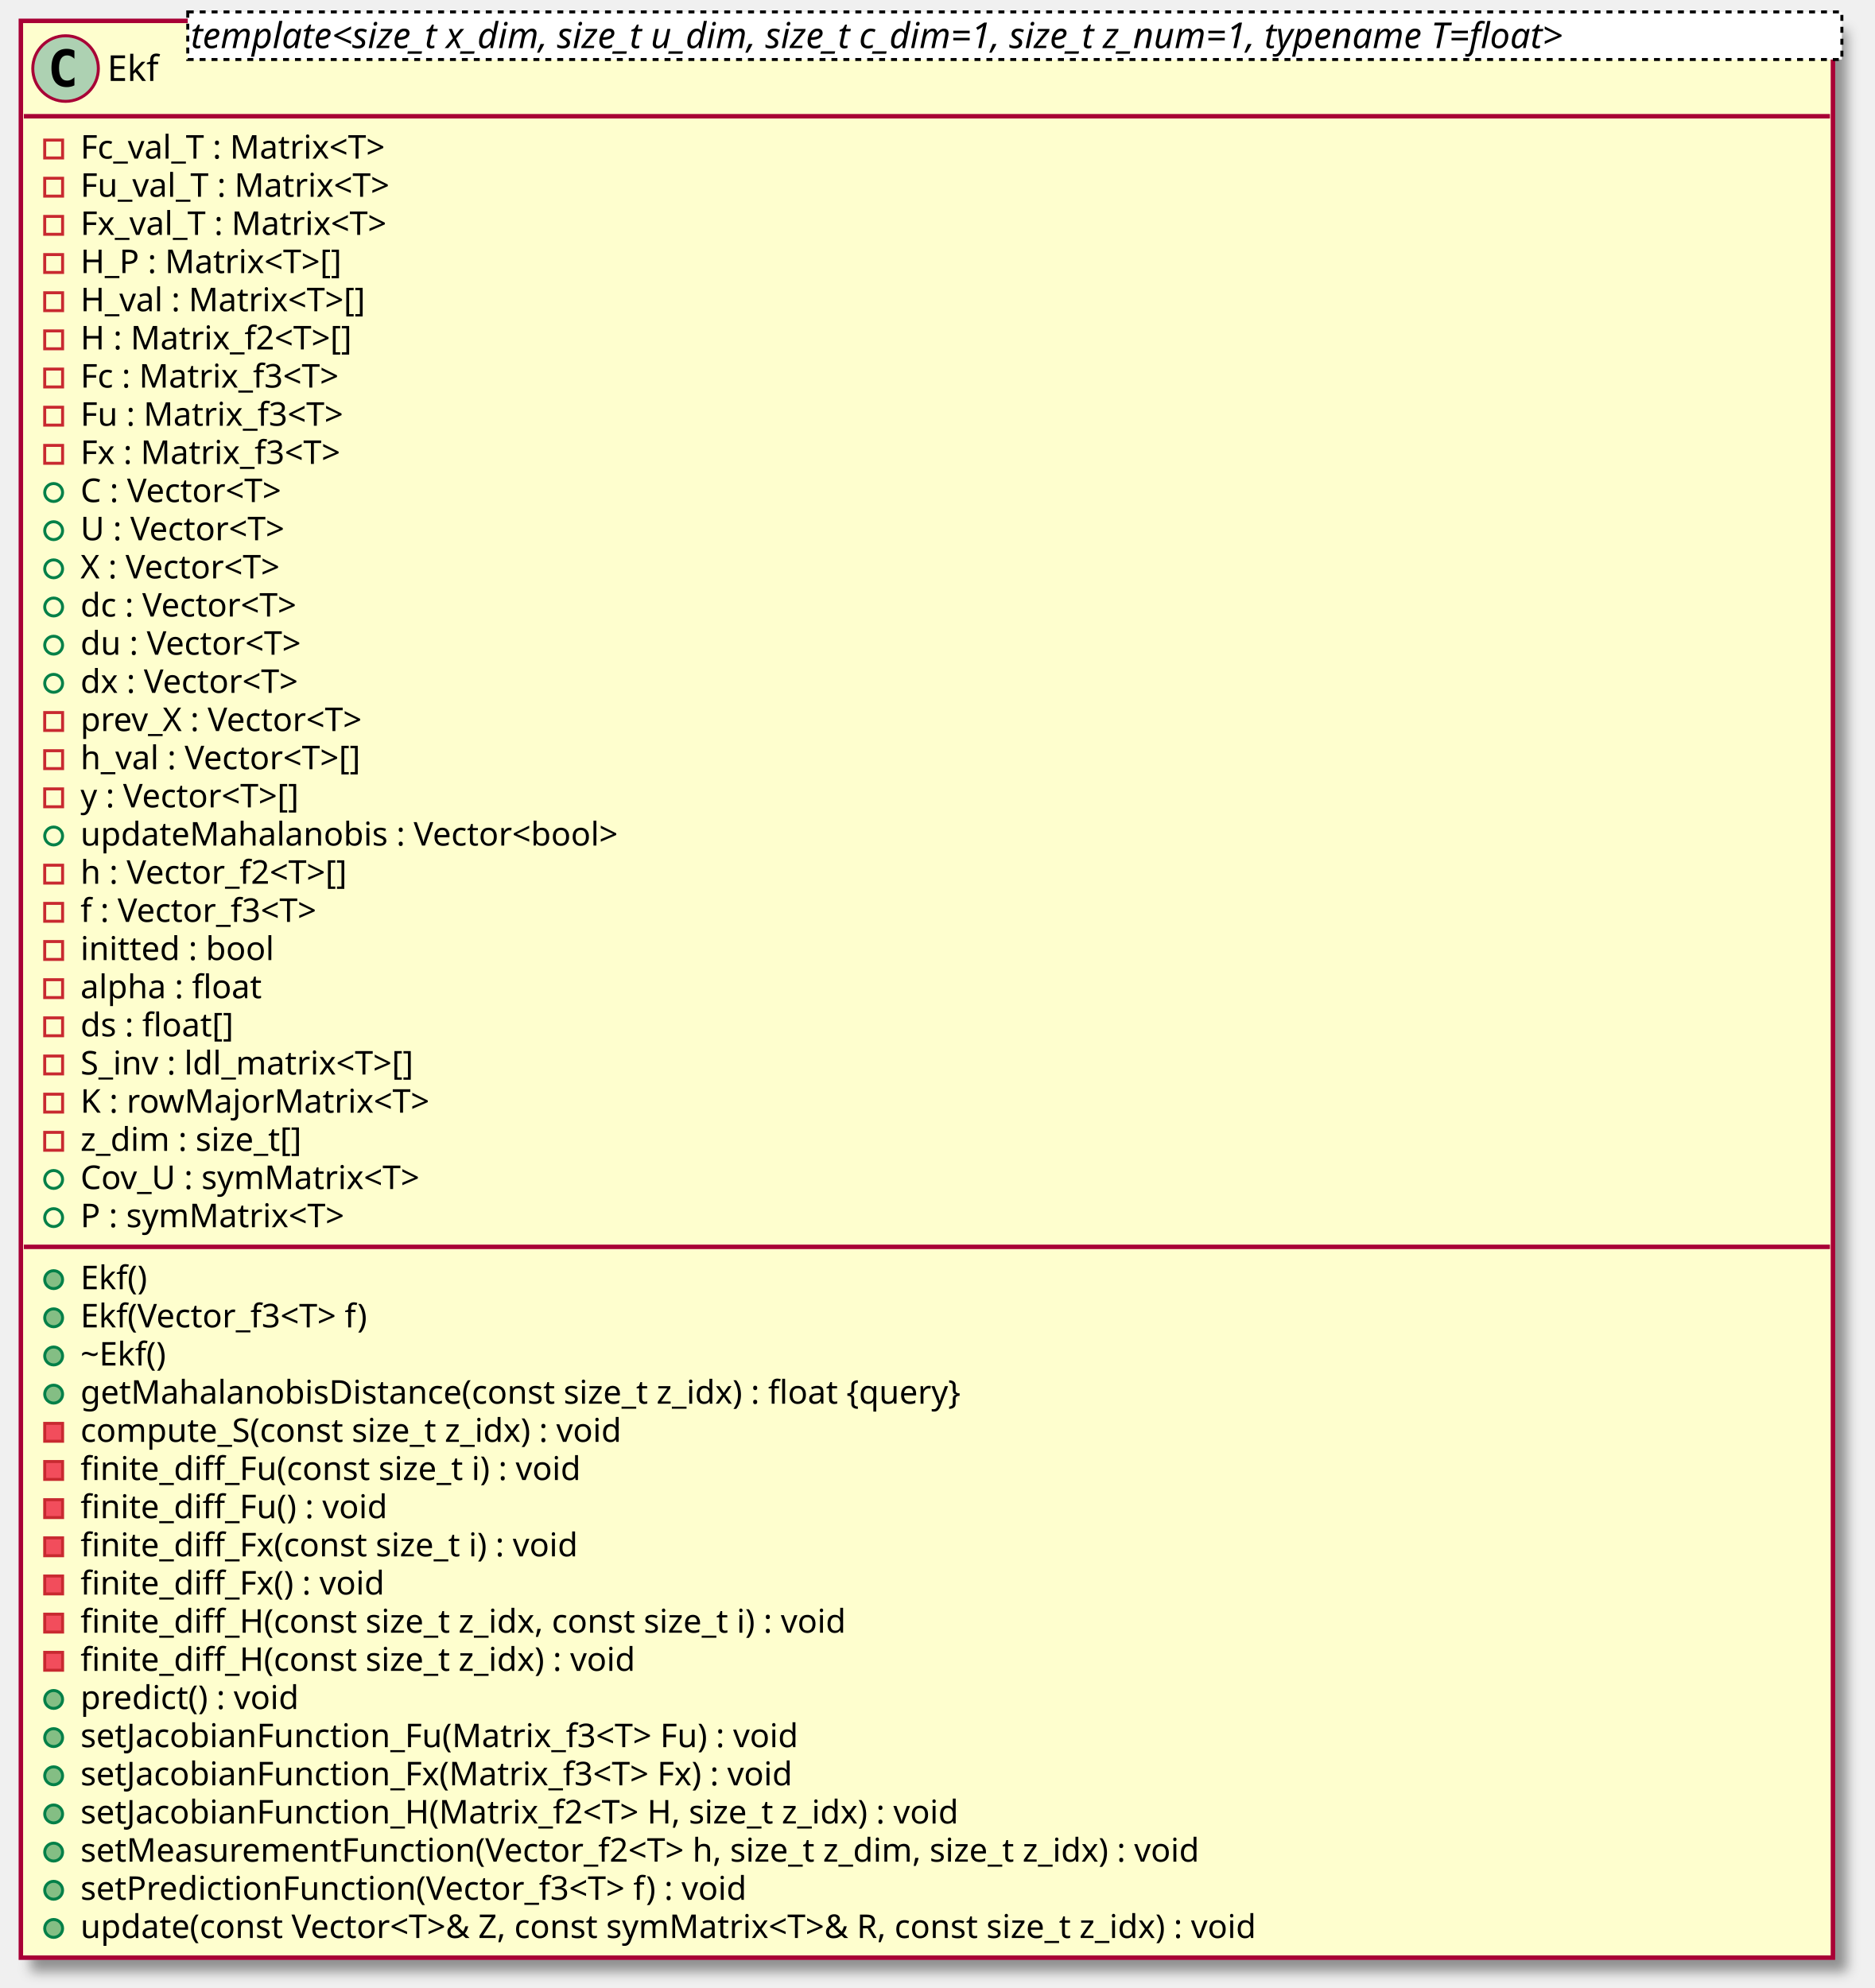
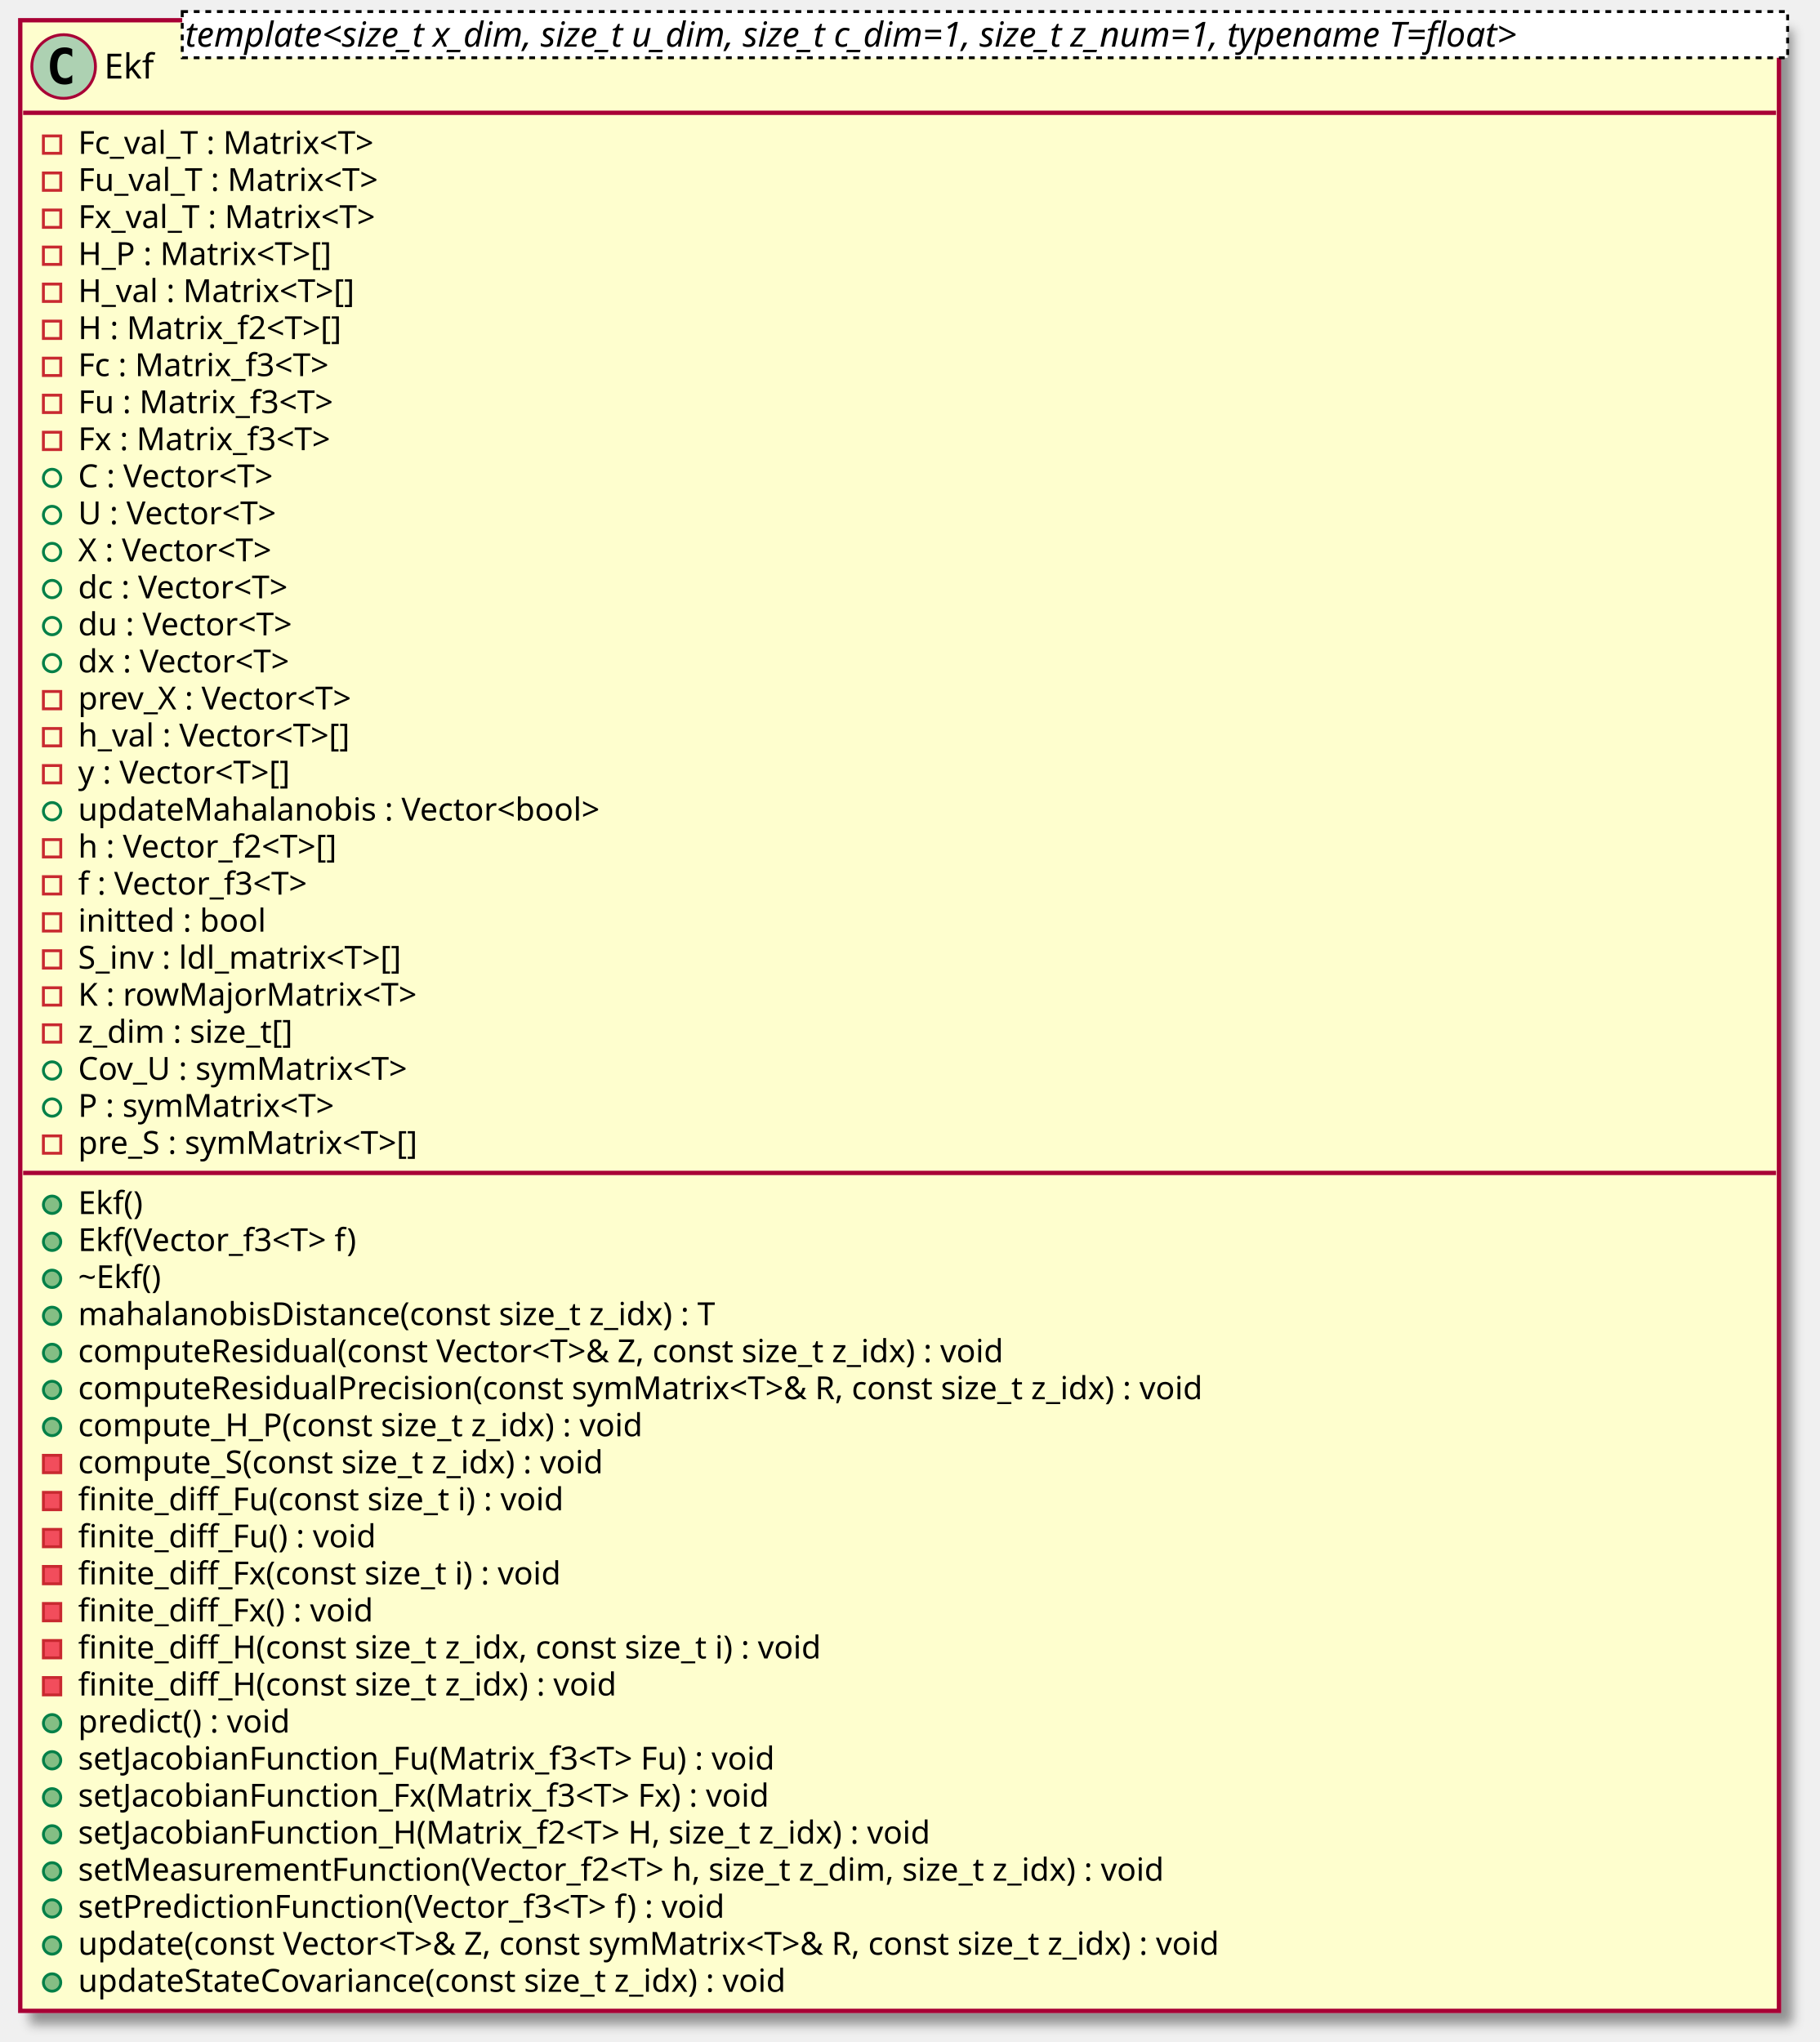
- <svg xmlns="http://www.w3.org/2000/svg" contentScriptType="application/ecmascript" contentStyleType="text/css" height="667px" preserveAspectRatio="none" style="width:629px;height:667px;" version="1.1" viewBox="0 0 629 667" width="629px" zoomAndPan="magnify">
+ <svg xmlns="http://www.w3.org/2000/svg" contentScriptType="application/ecmascript" contentStyleType="text/css" height="706px" preserveAspectRatio="none" style="width:629px;height:706px;" version="1.1" viewBox="0 0 629 706" width="629px" zoomAndPan="magnify">
  <defs>
-     <filter height="300%" id="f1nuwq0efd07zw" width="300%" x="-1" y="-1">
+     <filter height="300%" id="f1wz5oupmdh1ae" width="300%" x="-1" y="-1">
      <feGaussianBlur result="blurOut" stdDeviation="2.0" />
      <feColorMatrix in="blurOut" result="blurOut2" type="matrix" values="0 0 0 0 0 0 0 0 0 0 0 0 0 0 0 0 0 0 .4 0" />
      <feOffset dx="4.0" dy="4.0" in="blurOut2" result="blurOut3" />
      <feBlend in="SourceGraphic" in2="blurOut3" mode="normal" />
    </filter>
  </defs>
  <g>
-     <rect fill="#FEFECE" filter="url(#f1nuwq0efd07zw)" height="649.82" id="Ekf" style="stroke: #A80036; stroke-width: 1.5;" width="608" x="7" y="7" />
+     <rect fill="#FEFECE" filter="url(#f1wz5oupmdh1ae)" height="688.234" id="Ekf" style="stroke: #A80036; stroke-width: 1.5;" width="608" x="7" y="7" />
    <ellipse cx="22" cy="23" fill="#ADD1B2" rx="11" ry="11" style="stroke: #A80036; stroke-width: 1.0;" />
    <path d="M24.969,28.641 Q24.391,28.938 23.75,29.078 Q23.109,29.234 22.406,29.234 Q19.906,29.234 18.578,27.594 Q17.266,25.938 17.266,22.812 Q17.266,19.688 18.578,18.031 Q19.906,16.375 22.406,16.375 Q23.109,16.375 23.75,16.531 Q24.406,16.688 24.969,16.984 L24.969,19.703 Q24.344,19.125 23.75,18.859 Q23.156,18.578 22.531,18.578 Q21.188,18.578 20.5,19.656 Q19.812,20.719 19.812,22.812 Q19.812,24.906 20.5,25.984 Q21.188,27.047 22.531,27.047 Q23.156,27.047 23.75,26.781 Q24.344,26.5 24.969,25.922 L24.969,28.641 Z " />
    <text fill="#000000" font-family="sans-serif" font-size="12" lengthAdjust="spacingAndGlyphs" textLength="19" x="36" y="27.154">Ekf</text>
    <rect fill="#FFFFFF" height="15.969" style="stroke: #000000; stroke-width: 1.0; stroke-dasharray: 2.0,2.0;" width="555" x="63" y="4" />
    <text fill="#000000" font-family="sans-serif" font-size="12" font-style="italic" lengthAdjust="spacingAndGlyphs" textLength="553" x="64" y="16.139">template&lt;size_t x_dim, size_t u_dim, size_t c_dim=1, size_t z_num=1, typename T=float&gt;</text>
    <line style="stroke: #A80036; stroke-width: 1.5;" x1="8" x2="614" y1="39" y2="39" />
    <rect fill="none" height="6" style="stroke: #C82930; stroke-width: 1.0;" width="6" x="15" y="47" />
    <text fill="#000000" font-family="sans-serif" font-size="11" lengthAdjust="spacingAndGlyphs" textLength="118" x="27" y="53.21">Fc_val_T : Matrix&lt;T&gt;</text>
    <rect fill="none" height="6" style="stroke: #C82930; stroke-width: 1.0;" width="6" x="15" y="59.805" />
    <text fill="#000000" font-family="sans-serif" font-size="11" lengthAdjust="spacingAndGlyphs" textLength="119" x="27" y="66.015">Fu_val_T : Matrix&lt;T&gt;</text>
    <rect fill="none" height="6" style="stroke: #C82930; stroke-width: 1.0;" width="6" x="15" y="72.609" />
    <text fill="#000000" font-family="sans-serif" font-size="11" lengthAdjust="spacingAndGlyphs" textLength="118" x="27" y="78.82">Fx_val_T : Matrix&lt;T&gt;</text>
    <rect fill="none" height="6" style="stroke: #C82930; stroke-width: 1.0;" width="6" x="15" y="85.414" />
    <text fill="#000000" font-family="sans-serif" font-size="11" lengthAdjust="spacingAndGlyphs" textLength="100" x="27" y="91.624">H_P : Matrix&lt;T&gt;[]</text>
    <rect fill="none" height="6" style="stroke: #C82930; stroke-width: 1.0;" width="6" x="15" y="98.219" />
    <text fill="#000000" font-family="sans-serif" font-size="11" lengthAdjust="spacingAndGlyphs" textLength="109" x="27" y="104.429">H_val : Matrix&lt;T&gt;[]</text>
    <rect fill="none" height="6" style="stroke: #C82930; stroke-width: 1.0;" width="6" x="15" y="111.023" />
    <text fill="#000000" font-family="sans-serif" font-size="11" lengthAdjust="spacingAndGlyphs" textLength="104" x="27" y="117.234">H : Matrix_f2&lt;T&gt;[]</text>
    <rect fill="none" height="6" style="stroke: #C82930; stroke-width: 1.0;" width="6" x="15" y="123.828" />
    <text fill="#000000" font-family="sans-serif" font-size="11" lengthAdjust="spacingAndGlyphs" textLength="100" x="27" y="130.039">Fc : Matrix_f3&lt;T&gt;</text>
    <rect fill="none" height="6" style="stroke: #C82930; stroke-width: 1.0;" width="6" x="15" y="136.633" />
    <text fill="#000000" font-family="sans-serif" font-size="11" lengthAdjust="spacingAndGlyphs" textLength="101" x="27" y="142.843">Fu : Matrix_f3&lt;T&gt;</text>
    <rect fill="none" height="6" style="stroke: #C82930; stroke-width: 1.0;" width="6" x="15" y="149.438" />
    <text fill="#000000" font-family="sans-serif" font-size="11" lengthAdjust="spacingAndGlyphs" textLength="100" x="27" y="155.648">Fx : Matrix_f3&lt;T&gt;</text>
    <ellipse cx="18" cy="165.242" fill="none" rx="3" ry="3" style="stroke: #038048; stroke-width: 1.0;" />
    <text fill="#000000" font-family="sans-serif" font-size="11" lengthAdjust="spacingAndGlyphs" textLength="81" x="27" y="168.453">C : Vector&lt;T&gt;</text>
    <ellipse cx="18" cy="178.047" fill="none" rx="3" ry="3" style="stroke: #038048; stroke-width: 1.0;" />
    <text fill="#000000" font-family="sans-serif" font-size="11" lengthAdjust="spacingAndGlyphs" textLength="81" x="27" y="181.257">U : Vector&lt;T&gt;</text>
    <ellipse cx="18" cy="190.852" fill="none" rx="3" ry="3" style="stroke: #038048; stroke-width: 1.0;" />
    <text fill="#000000" font-family="sans-serif" font-size="11" lengthAdjust="spacingAndGlyphs" textLength="80" x="27" y="194.062">X : Vector&lt;T&gt;</text>
    <ellipse cx="18" cy="203.656" fill="none" rx="3" ry="3" style="stroke: #038048; stroke-width: 1.0;" />
    <text fill="#000000" font-family="sans-serif" font-size="11" lengthAdjust="spacingAndGlyphs" textLength="86" x="27" y="206.867">dc : Vector&lt;T&gt;</text>
    <ellipse cx="18" cy="216.461" fill="none" rx="3" ry="3" style="stroke: #038048; stroke-width: 1.0;" />
    <text fill="#000000" font-family="sans-serif" font-size="11" lengthAdjust="spacingAndGlyphs" textLength="87" x="27" y="219.671">du : Vector&lt;T&gt;</text>
    <ellipse cx="18" cy="229.266" fill="none" rx="3" ry="3" style="stroke: #038048; stroke-width: 1.0;" />
    <text fill="#000000" font-family="sans-serif" font-size="11" lengthAdjust="spacingAndGlyphs" textLength="86" x="27" y="232.476">dx : Vector&lt;T&gt;</text>
    <rect fill="none" height="6" style="stroke: #C82930; stroke-width: 1.0;" width="6" x="15" y="239.07" />
    <text fill="#000000" font-family="sans-serif" font-size="11" lengthAdjust="spacingAndGlyphs" textLength="111" x="27" y="245.281">prev_X : Vector&lt;T&gt;</text>
    <rect fill="none" height="6" style="stroke: #C82930; stroke-width: 1.0;" width="6" x="15" y="251.875" />
    <text fill="#000000" font-family="sans-serif" font-size="11" lengthAdjust="spacingAndGlyphs" textLength="110" x="27" y="258.085">h_val : Vector&lt;T&gt;[]</text>
    <rect fill="none" height="6" style="stroke: #C82930; stroke-width: 1.0;" width="6" x="15" y="264.68" />
    <text fill="#000000" font-family="sans-serif" font-size="11" lengthAdjust="spacingAndGlyphs" textLength="87" x="27" y="270.89">y : Vector&lt;T&gt;[]</text>
    <ellipse cx="18" cy="280.484" fill="none" rx="3" ry="3" style="stroke: #038048; stroke-width: 1.0;" />
    <text fill="#000000" font-family="sans-serif" font-size="11" lengthAdjust="spacingAndGlyphs" textLength="200" x="27" y="283.695">updateMahalanobis : Vector&lt;bool&gt;</text>
    <rect fill="none" height="6" style="stroke: #C82930; stroke-width: 1.0;" width="6" x="15" y="290.289" />
    <text fill="#000000" font-family="sans-serif" font-size="11" lengthAdjust="spacingAndGlyphs" textLength="105" x="27" y="296.5">h : Vector_f2&lt;T&gt;[]</text>
    <rect fill="none" height="6" style="stroke: #C82930; stroke-width: 1.0;" width="6" x="15" y="303.094" />
    <text fill="#000000" font-family="sans-serif" font-size="11" lengthAdjust="spacingAndGlyphs" textLength="94" x="27" y="309.304">f : Vector_f3&lt;T&gt;</text>
    <rect fill="none" height="6" style="stroke: #C82930; stroke-width: 1.0;" width="6" x="15" y="315.898" />
    <text fill="#000000" font-family="sans-serif" font-size="11" lengthAdjust="spacingAndGlyphs" textLength="71" x="27" y="322.109">initted : bool</text>
    <rect fill="none" height="6" style="stroke: #C82930; stroke-width: 1.0;" width="6" x="15" y="328.703" />
-     <text fill="#000000" font-family="sans-serif" font-size="11" lengthAdjust="spacingAndGlyphs" textLength="68" x="27" y="334.914">alpha : float</text>
+     <text fill="#000000" font-family="sans-serif" font-size="11" lengthAdjust="spacingAndGlyphs" textLength="130" x="27" y="334.914">S_inv : ldl_matrix&lt;T&gt;[]</text>
    <rect fill="none" height="6" style="stroke: #C82930; stroke-width: 1.0;" width="6" x="15" y="341.508" />
-     <text fill="#000000" font-family="sans-serif" font-size="11" lengthAdjust="spacingAndGlyphs" textLength="59" x="27" y="347.718">ds : float[]</text>
+     <text fill="#000000" font-family="sans-serif" font-size="11" lengthAdjust="spacingAndGlyphs" textLength="130" x="27" y="347.718">K : rowMajorMatrix&lt;T&gt;</text>
    <rect fill="none" height="6" style="stroke: #C82930; stroke-width: 1.0;" width="6" x="15" y="354.312" />
-     <text fill="#000000" font-family="sans-serif" font-size="11" lengthAdjust="spacingAndGlyphs" textLength="130" x="27" y="360.523">S_inv : ldl_matrix&lt;T&gt;[]</text>
-     <rect fill="none" height="6" style="stroke: #C82930; stroke-width: 1.0;" width="6" x="15" y="367.117" />
-     <text fill="#000000" font-family="sans-serif" font-size="11" lengthAdjust="spacingAndGlyphs" textLength="130" x="27" y="373.328">K : rowMajorMatrix&lt;T&gt;</text>
-     <rect fill="none" height="6" style="stroke: #C82930; stroke-width: 1.0;" width="6" x="15" y="379.922" />
-     <text fill="#000000" font-family="sans-serif" font-size="11" lengthAdjust="spacingAndGlyphs" textLength="84" x="27" y="386.132">z_dim : size_t[]</text>
-     <ellipse cx="18" cy="395.727" fill="none" rx="3" ry="3" style="stroke: #038048; stroke-width: 1.0;" />
-     <text fill="#000000" font-family="sans-serif" font-size="11" lengthAdjust="spacingAndGlyphs" textLength="130" x="27" y="398.937">Cov_U : symMatrix&lt;T&gt;</text>
-     <ellipse cx="18" cy="408.531" fill="none" rx="3" ry="3" style="stroke: #038048; stroke-width: 1.0;" />
-     <text fill="#000000" font-family="sans-serif" font-size="11" lengthAdjust="spacingAndGlyphs" textLength="102" x="27" y="411.742">P : symMatrix&lt;T&gt;</text>
-     <line style="stroke: #A80036; stroke-width: 1.5;" x1="8" x2="614" y1="418.336" y2="418.336" />
+     <text fill="#000000" font-family="sans-serif" font-size="11" lengthAdjust="spacingAndGlyphs" textLength="84" x="27" y="360.523">z_dim : size_t[]</text>
+     <ellipse cx="18" cy="370.117" fill="none" rx="3" ry="3" style="stroke: #038048; stroke-width: 1.0;" />
+     <text fill="#000000" font-family="sans-serif" font-size="11" lengthAdjust="spacingAndGlyphs" textLength="130" x="27" y="373.328">Cov_U : symMatrix&lt;T&gt;</text>
+     <ellipse cx="18" cy="382.922" fill="none" rx="3" ry="3" style="stroke: #038048; stroke-width: 1.0;" />
+     <text fill="#000000" font-family="sans-serif" font-size="11" lengthAdjust="spacingAndGlyphs" textLength="102" x="27" y="386.132">P : symMatrix&lt;T&gt;</text>
+     <rect fill="none" height="6" style="stroke: #C82930; stroke-width: 1.0;" width="6" x="15" y="392.727" />
+     <text fill="#000000" font-family="sans-serif" font-size="11" lengthAdjust="spacingAndGlyphs" textLength="136" x="27" y="398.937">pre_S : symMatrix&lt;T&gt;[]</text>
+     <line style="stroke: #A80036; stroke-width: 1.5;" x1="8" x2="614" y1="405.531" y2="405.531" />
+     <ellipse cx="18" cy="416.531" fill="#84BE84" rx="3" ry="3" style="stroke: #038048; stroke-width: 1.0;" />
+     <text fill="#000000" font-family="sans-serif" font-size="11" lengthAdjust="spacingAndGlyphs" textLength="25" x="27" y="419.742">Ekf()</text>
    <ellipse cx="18" cy="429.336" fill="#84BE84" rx="3" ry="3" style="stroke: #038048; stroke-width: 1.0;" />
-     <text fill="#000000" font-family="sans-serif" font-size="11" lengthAdjust="spacingAndGlyphs" textLength="25" x="27" y="432.546">Ekf()</text>
+     <text fill="#000000" font-family="sans-serif" font-size="11" lengthAdjust="spacingAndGlyphs" textLength="111" x="27" y="432.546">Ekf(Vector_f3&lt;T&gt; f)</text>
    <ellipse cx="18" cy="442.141" fill="#84BE84" rx="3" ry="3" style="stroke: #038048; stroke-width: 1.0;" />
-     <text fill="#000000" font-family="sans-serif" font-size="11" lengthAdjust="spacingAndGlyphs" textLength="111" x="27" y="445.351">Ekf(Vector_f3&lt;T&gt; f)</text>
+     <text fill="#000000" font-family="sans-serif" font-size="11" lengthAdjust="spacingAndGlyphs" textLength="34" x="27" y="445.351">~Ekf()</text>
    <ellipse cx="18" cy="454.945" fill="#84BE84" rx="3" ry="3" style="stroke: #038048; stroke-width: 1.0;" />
-     <text fill="#000000" font-family="sans-serif" font-size="11" lengthAdjust="spacingAndGlyphs" textLength="34" x="27" y="458.156">~Ekf()</text>
+     <text fill="#000000" font-family="sans-serif" font-size="11" lengthAdjust="spacingAndGlyphs" textLength="247" x="27" y="458.156">mahalanobisDistance(const size_t z_idx) : T</text>
    <ellipse cx="18" cy="467.75" fill="#84BE84" rx="3" ry="3" style="stroke: #038048; stroke-width: 1.0;" />
-     <text fill="#000000" font-family="sans-serif" font-size="11" lengthAdjust="spacingAndGlyphs" textLength="331" x="27" y="470.96">getMahalanobisDistance(const size_t z_idx) : float {query}</text>
-     <rect fill="#F24D5C" height="6" style="stroke: #C82930; stroke-width: 1.0;" width="6" x="15" y="477.555" />
-     <text fill="#000000" font-family="sans-serif" font-size="11" lengthAdjust="spacingAndGlyphs" textLength="204" x="27" y="483.765">compute_S(const size_t z_idx) : void</text>
-     <rect fill="#F24D5C" height="6" style="stroke: #C82930; stroke-width: 1.0;" width="6" x="15" y="490.359" />
-     <text fill="#000000" font-family="sans-serif" font-size="11" lengthAdjust="spacingAndGlyphs" textLength="188" x="27" y="496.57">finite_diff_Fu(const size_t i) : void</text>
+     <text fill="#000000" font-family="sans-serif" font-size="11" lengthAdjust="spacingAndGlyphs" textLength="365" x="27" y="470.96">computeResidual(const Vector&lt;T&gt;&amp; Z, const size_t z_idx) : void</text>
+     <ellipse cx="18" cy="480.555" fill="#84BE84" rx="3" ry="3" style="stroke: #038048; stroke-width: 1.0;" />
+     <text fill="#000000" font-family="sans-serif" font-size="11" lengthAdjust="spacingAndGlyphs" textLength="437" x="27" y="483.765">computeResidualPrecision(const symMatrix&lt;T&gt;&amp; R, const size_t z_idx) : void</text>
+     <ellipse cx="18" cy="493.359" fill="#84BE84" rx="3" ry="3" style="stroke: #038048; stroke-width: 1.0;" />
+     <text fill="#000000" font-family="sans-serif" font-size="11" lengthAdjust="spacingAndGlyphs" textLength="217" x="27" y="496.57">compute_H_P(const size_t z_idx) : void</text>
    <rect fill="#F24D5C" height="6" style="stroke: #C82930; stroke-width: 1.0;" width="6" x="15" y="503.164" />
-     <text fill="#000000" font-family="sans-serif" font-size="11" lengthAdjust="spacingAndGlyphs" textLength="114" x="27" y="509.375">finite_diff_Fu() : void</text>
+     <text fill="#000000" font-family="sans-serif" font-size="11" lengthAdjust="spacingAndGlyphs" textLength="204" x="27" y="509.375">compute_S(const size_t z_idx) : void</text>
    <rect fill="#F24D5C" height="6" style="stroke: #C82930; stroke-width: 1.0;" width="6" x="15" y="515.969" />
-     <text fill="#000000" font-family="sans-serif" font-size="11" lengthAdjust="spacingAndGlyphs" textLength="187" x="27" y="522.179">finite_diff_Fx(const size_t i) : void</text>
+     <text fill="#000000" font-family="sans-serif" font-size="11" lengthAdjust="spacingAndGlyphs" textLength="188" x="27" y="522.179">finite_diff_Fu(const size_t i) : void</text>
    <rect fill="#F24D5C" height="6" style="stroke: #C82930; stroke-width: 1.0;" width="6" x="15" y="528.773" />
-     <text fill="#000000" font-family="sans-serif" font-size="11" lengthAdjust="spacingAndGlyphs" textLength="113" x="27" y="534.984">finite_diff_Fx() : void</text>
+     <text fill="#000000" font-family="sans-serif" font-size="11" lengthAdjust="spacingAndGlyphs" textLength="114" x="27" y="534.984">finite_diff_Fu() : void</text>
    <rect fill="#F24D5C" height="6" style="stroke: #C82930; stroke-width: 1.0;" width="6" x="15" y="541.578" />
-     <text fill="#000000" font-family="sans-serif" font-size="11" lengthAdjust="spacingAndGlyphs" textLength="289" x="27" y="547.789">finite_diff_H(const size_t z_idx, const size_t i) : void</text>
+     <text fill="#000000" font-family="sans-serif" font-size="11" lengthAdjust="spacingAndGlyphs" textLength="187" x="27" y="547.789">finite_diff_Fx(const size_t i) : void</text>
    <rect fill="#F24D5C" height="6" style="stroke: #C82930; stroke-width: 1.0;" width="6" x="15" y="554.383" />
-     <text fill="#000000" font-family="sans-serif" font-size="11" lengthAdjust="spacingAndGlyphs" textLength="207" x="27" y="560.593">finite_diff_H(const size_t z_idx) : void</text>
-     <ellipse cx="18" cy="570.188" fill="#84BE84" rx="3" ry="3" style="stroke: #038048; stroke-width: 1.0;" />
-     <text fill="#000000" font-family="sans-serif" font-size="11" lengthAdjust="spacingAndGlyphs" textLength="82" x="27" y="573.398">predict() : void</text>
-     <ellipse cx="18" cy="582.992" fill="#84BE84" rx="3" ry="3" style="stroke: #038048; stroke-width: 1.0;" />
-     <text fill="#000000" font-family="sans-serif" font-size="11" lengthAdjust="spacingAndGlyphs" textLength="267" x="27" y="586.203">setJacobianFunction_Fu(Matrix_f3&lt;T&gt; Fu) : void</text>
+     <text fill="#000000" font-family="sans-serif" font-size="11" lengthAdjust="spacingAndGlyphs" textLength="113" x="27" y="560.593">finite_diff_Fx() : void</text>
+     <rect fill="#F24D5C" height="6" style="stroke: #C82930; stroke-width: 1.0;" width="6" x="15" y="567.188" />
+     <text fill="#000000" font-family="sans-serif" font-size="11" lengthAdjust="spacingAndGlyphs" textLength="289" x="27" y="573.398">finite_diff_H(const size_t z_idx, const size_t i) : void</text>
+     <rect fill="#F24D5C" height="6" style="stroke: #C82930; stroke-width: 1.0;" width="6" x="15" y="579.992" />
+     <text fill="#000000" font-family="sans-serif" font-size="11" lengthAdjust="spacingAndGlyphs" textLength="207" x="27" y="586.203">finite_diff_H(const size_t z_idx) : void</text>
    <ellipse cx="18" cy="595.797" fill="#84BE84" rx="3" ry="3" style="stroke: #038048; stroke-width: 1.0;" />
-     <text fill="#000000" font-family="sans-serif" font-size="11" lengthAdjust="spacingAndGlyphs" textLength="265" x="27" y="599.007">setJacobianFunction_Fx(Matrix_f3&lt;T&gt; Fx) : void</text>
+     <text fill="#000000" font-family="sans-serif" font-size="11" lengthAdjust="spacingAndGlyphs" textLength="82" x="27" y="599.007">predict() : void</text>
    <ellipse cx="18" cy="608.602" fill="#84BE84" rx="3" ry="3" style="stroke: #038048; stroke-width: 1.0;" />
-     <text fill="#000000" font-family="sans-serif" font-size="11" lengthAdjust="spacingAndGlyphs" textLength="328" x="27" y="611.812">setJacobianFunction_H(Matrix_f2&lt;T&gt; H, size_t z_idx) : void</text>
+     <text fill="#000000" font-family="sans-serif" font-size="11" lengthAdjust="spacingAndGlyphs" textLength="267" x="27" y="611.812">setJacobianFunction_Fu(Matrix_f3&lt;T&gt; Fu) : void</text>
    <ellipse cx="18" cy="621.406" fill="#84BE84" rx="3" ry="3" style="stroke: #038048; stroke-width: 1.0;" />
-     <text fill="#000000" font-family="sans-serif" font-size="11" lengthAdjust="spacingAndGlyphs" textLength="422" x="27" y="624.617">setMeasurementFunction(Vector_f2&lt;T&gt; h, size_t z_dim, size_t z_idx) : void</text>
+     <text fill="#000000" font-family="sans-serif" font-size="11" lengthAdjust="spacingAndGlyphs" textLength="265" x="27" y="624.617">setJacobianFunction_Fx(Matrix_f3&lt;T&gt; Fx) : void</text>
    <ellipse cx="18" cy="634.211" fill="#84BE84" rx="3" ry="3" style="stroke: #038048; stroke-width: 1.0;" />
-     <text fill="#000000" font-family="sans-serif" font-size="11" lengthAdjust="spacingAndGlyphs" textLength="250" x="27" y="637.421">setPredictionFunction(Vector_f3&lt;T&gt; f) : void</text>
+     <text fill="#000000" font-family="sans-serif" font-size="11" lengthAdjust="spacingAndGlyphs" textLength="328" x="27" y="637.421">setJacobianFunction_H(Matrix_f2&lt;T&gt; H, size_t z_idx) : void</text>
    <ellipse cx="18" cy="647.016" fill="#84BE84" rx="3" ry="3" style="stroke: #038048; stroke-width: 1.0;" />
-     <text fill="#000000" font-family="sans-serif" font-size="11" lengthAdjust="spacingAndGlyphs" textLength="454" x="27" y="650.226">update(const Vector&lt;T&gt;&amp; Z, const symMatrix&lt;T&gt;&amp; R, const size_t z_idx) : void</text>
+     <text fill="#000000" font-family="sans-serif" font-size="11" lengthAdjust="spacingAndGlyphs" textLength="422" x="27" y="650.226">setMeasurementFunction(Vector_f2&lt;T&gt; h, size_t z_dim, size_t z_idx) : void</text>
+     <ellipse cx="18" cy="659.82" fill="#84BE84" rx="3" ry="3" style="stroke: #038048; stroke-width: 1.0;" />
+     <text fill="#000000" font-family="sans-serif" font-size="11" lengthAdjust="spacingAndGlyphs" textLength="250" x="27" y="663.031">setPredictionFunction(Vector_f3&lt;T&gt; f) : void</text>
+     <ellipse cx="18" cy="672.625" fill="#84BE84" rx="3" ry="3" style="stroke: #038048; stroke-width: 1.0;" />
+     <text fill="#000000" font-family="sans-serif" font-size="11" lengthAdjust="spacingAndGlyphs" textLength="454" x="27" y="675.835">update(const Vector&lt;T&gt;&amp; Z, const symMatrix&lt;T&gt;&amp; R, const size_t z_idx) : void</text>
+     <ellipse cx="18" cy="685.43" fill="#84BE84" rx="3" ry="3" style="stroke: #038048; stroke-width: 1.0;" />
+     <text fill="#000000" font-family="sans-serif" font-size="11" lengthAdjust="spacingAndGlyphs" textLength="273" x="27" y="688.64">updateStateCovariance(const size_t z_idx) : void</text>
  </g>
</svg>
